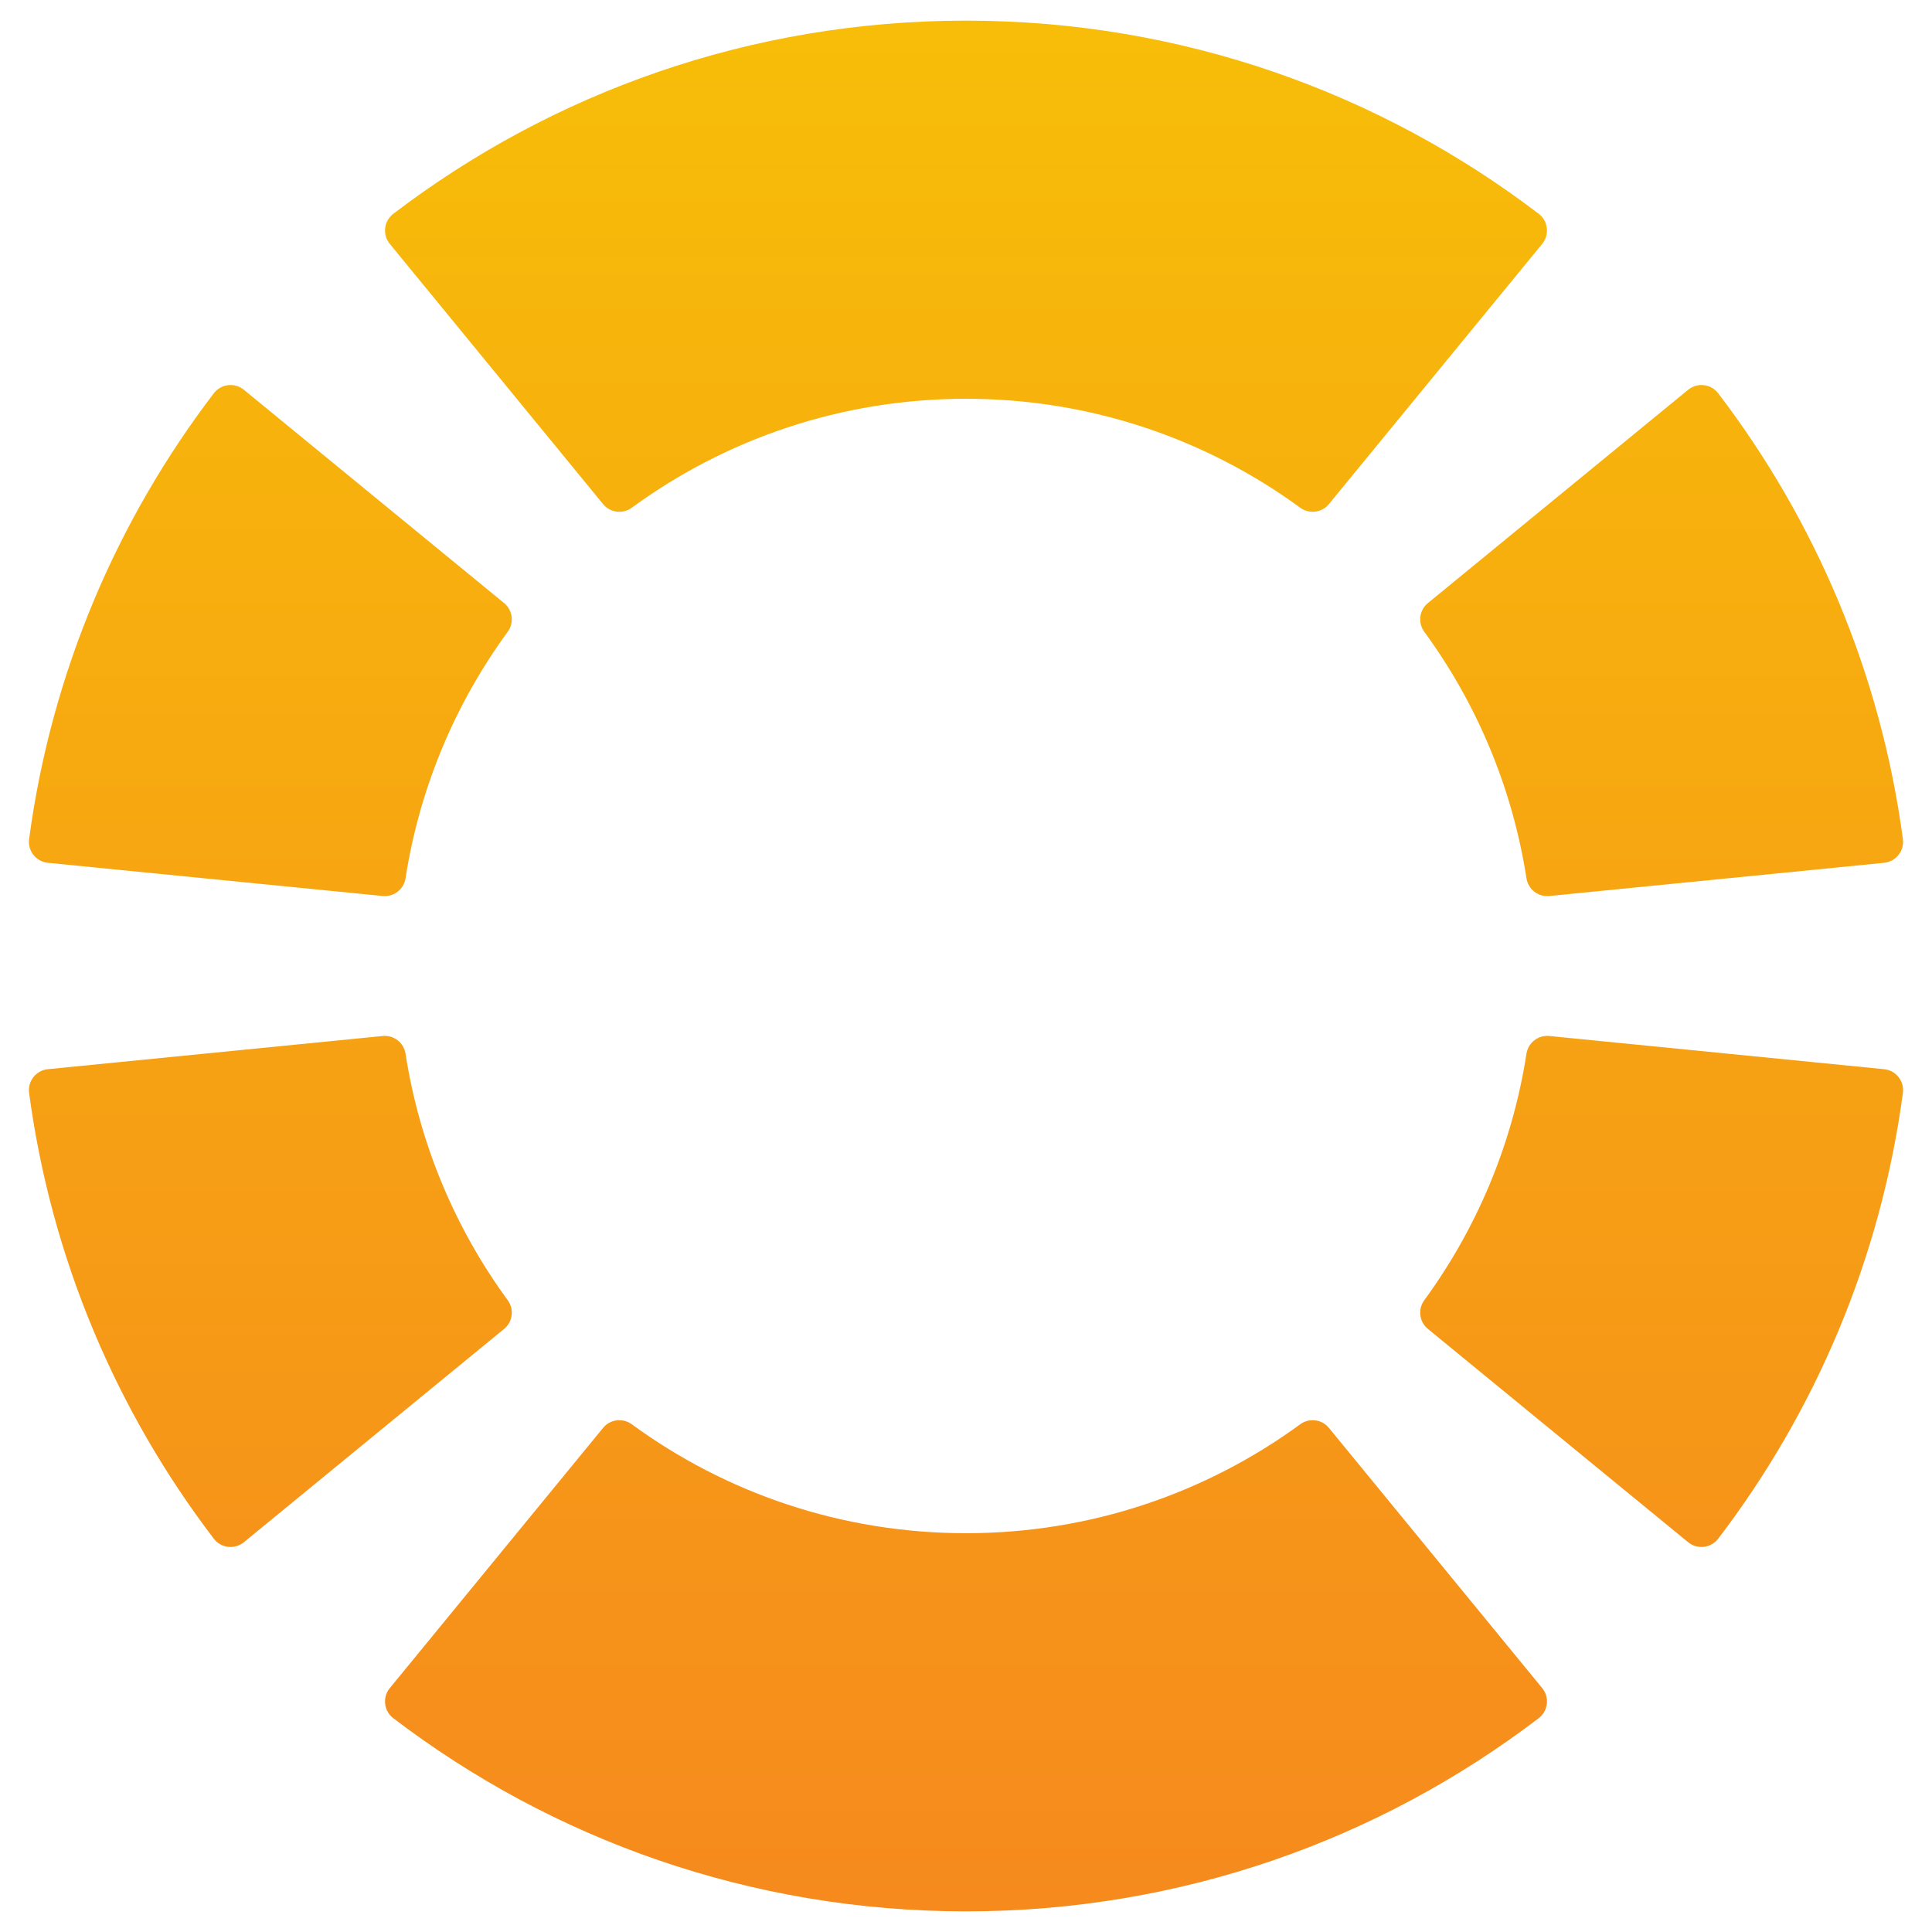
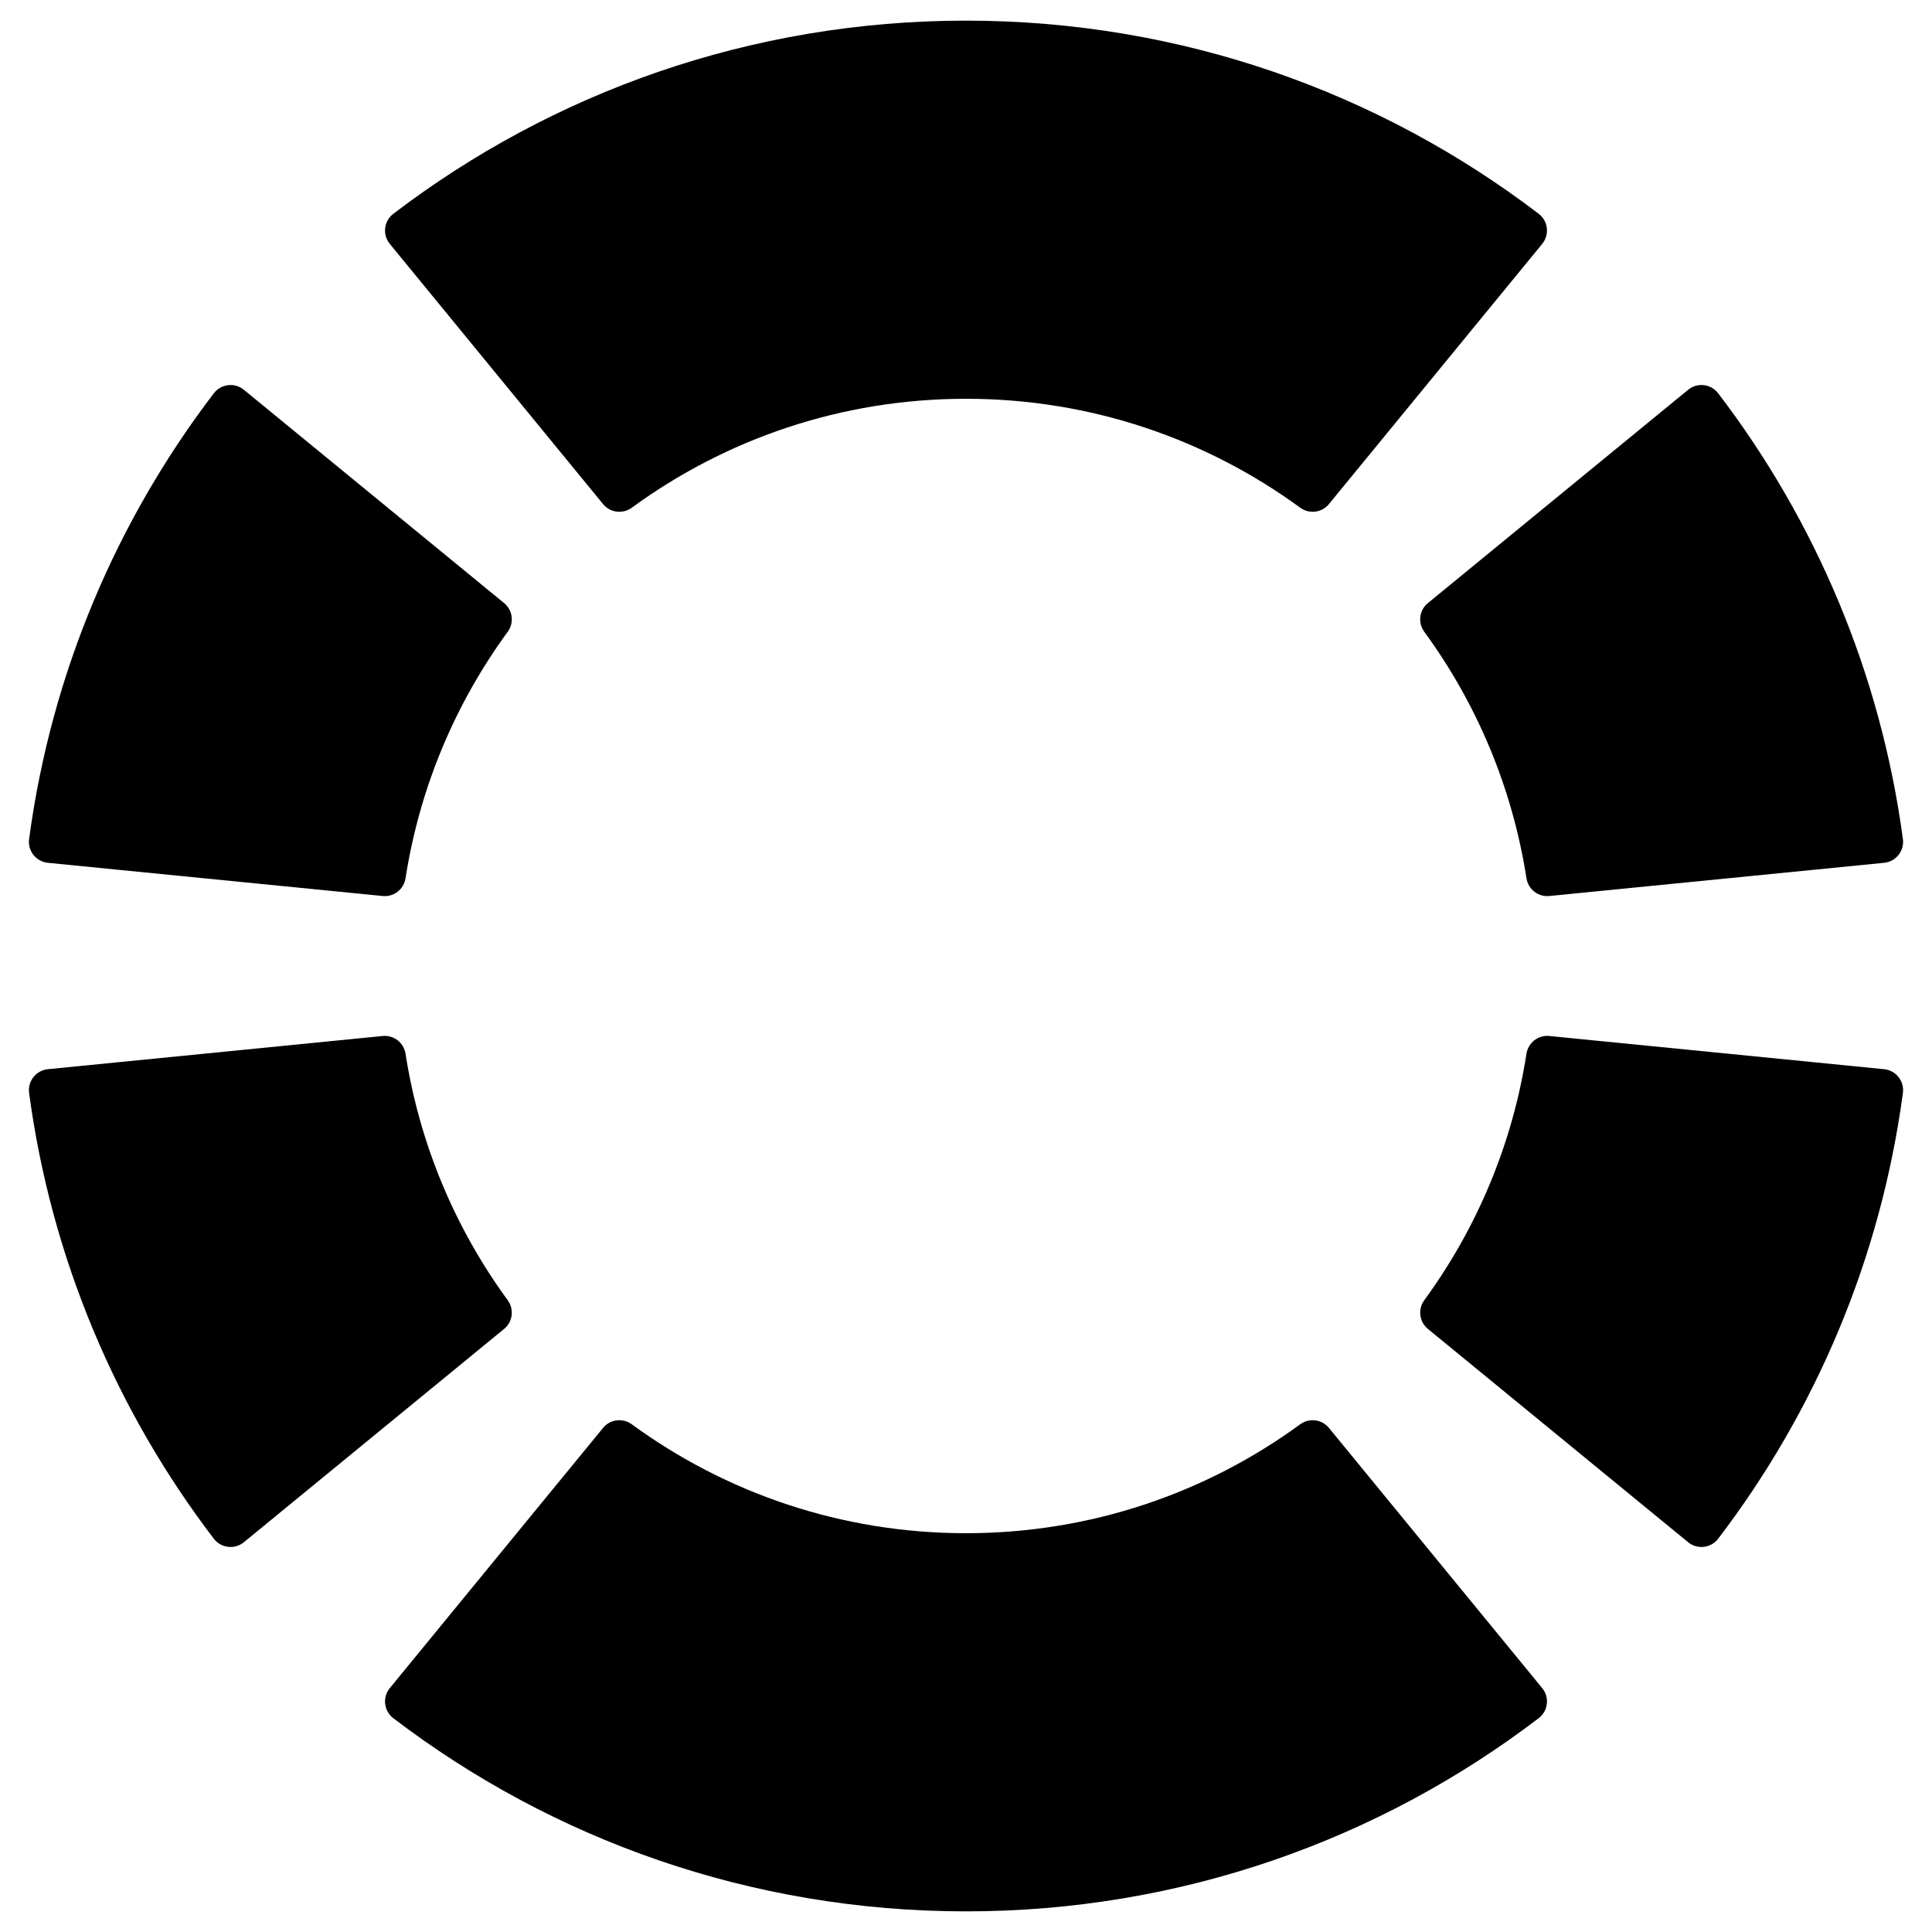
- <svg xmlns="http://www.w3.org/2000/svg" version="1.1" id="Layer_1" x="0px" y="0px" viewBox="0 0 2160 2160" style="enable-background:new 0 0 2160 2160;" xml:space="preserve">
-   <style type="text/css">
- 	.st0{fill:url(#SVGID_1_);}
- </style>
-   <linearGradient id="SVGID_1_" gradientUnits="userSpaceOnUse" x1="1080" y1="39.715" x2="1080" y2="2128.098">
-     <stop offset="4.528621e-07" style="stop-color:#F7BD08" />
-     <stop offset="1" style="stop-color:#F68A1D" />
-   </linearGradient>
-   <path class="st0" d="M427.87,1158.25l-374.32,37.12c-13.24,1.31-22.77,13.36-21.01,26.55c24.89,185.75,98.05,356.21,206.47,498.34  c8.08,10.6,23.35,12.4,33.66,3.95l290.95-238.48c9.66-7.92,11.39-21.97,4.02-32.06c-58.29-79.73-98.39-173.6-114.23-275.51  C451.49,1165.78,440.33,1157.01,427.87,1158.25z M1706.59,1178.16c-15.84,101.91-55.94,195.77-114.23,275.51  c-7.37,10.08-5.64,24.14,4.02,32.06l290.95,238.48c10.31,8.45,25.57,6.65,33.66-3.95c108.42-142.13,181.58-312.58,206.47-498.34  c1.77-13.19-7.76-25.24-21.01-26.55l-374.32-37.12C1719.67,1157.01,1708.51,1165.78,1706.59,1178.16z M1887.33,435.79  l-290.95,238.48c-9.66,7.92-11.39,21.97-4.02,32.06c58.29,79.73,98.39,173.6,114.23,275.51c1.92,12.38,13.08,21.15,25.54,19.91  l374.32-37.12c13.24-1.31,22.77-13.36,21.01-26.55c-24.89-185.75-98.05-356.21-206.47-498.34  C1912.9,429.15,1897.64,427.34,1887.33,435.79z M1080,23.07c-240.72,0-462.59,80.46-640.27,215.96  c-10.59,8.08-12.38,23.34-3.93,33.64l238.47,290.94c7.94,9.68,22.02,11.38,32.13,3.99C811.15,491.03,940.3,445.84,1080,445.84  s268.85,45.19,373.61,121.75c10.11,7.39,24.19,5.69,32.13-3.99l238.47-290.94c8.44-10.3,6.66-25.56-3.93-33.64  C1542.59,103.53,1320.72,23.07,1080,23.07z M53.55,964.63l374.32,37.12c12.46,1.24,23.62-7.53,25.54-19.91  c15.84-101.91,55.94-195.77,114.23-275.51c7.37-10.08,5.64-24.14-4.02-32.06L272.67,435.79c-10.31-8.45-25.57-6.65-33.66,3.95  C130.59,581.87,57.43,752.33,32.54,938.08C30.77,951.28,40.3,963.32,53.55,964.63z M1485.73,1596.39  c-7.94-9.68-22.02-11.38-32.13-3.99c-104.76,76.57-233.91,121.75-373.61,121.75s-268.85-45.19-373.61-121.75  c-10.11-7.39-24.19-5.69-32.13,3.99L435.8,1887.33c-8.44,10.3-6.66,25.56,3.93,33.64c177.68,135.5,399.55,215.96,640.27,215.96  s462.59-80.46,640.27-215.96c10.59-8.08,12.38-23.34,3.93-33.64L1485.73,1596.39z" />
+ <svg xmlns="http://www.w3.org/2000/svg" version="1.1" id="Layer_1" x="0px" y="0px" viewBox="0 0 2160 2160" xml:space="preserve">
+   <path fill="currentColor" d="M427.87,1158.25l-374.32,37.12c-13.24,1.31-22.77,13.36-21.01,26.55c24.89,185.75,98.05,356.21,206.47,498.34  c8.08,10.6,23.35,12.4,33.66,3.95l290.95-238.48c9.66-7.92,11.39-21.97,4.02-32.06c-58.29-79.73-98.39-173.6-114.23-275.51  C451.49,1165.78,440.33,1157.01,427.87,1158.25z M1706.59,1178.16c-15.84,101.91-55.94,195.77-114.23,275.51  c-7.37,10.08-5.64,24.14,4.02,32.06l290.95,238.48c10.31,8.45,25.57,6.65,33.66-3.95c108.42-142.13,181.58-312.58,206.47-498.34  c1.77-13.19-7.76-25.24-21.01-26.55l-374.32-37.12C1719.67,1157.01,1708.51,1165.78,1706.59,1178.16z M1887.33,435.79  l-290.95,238.48c-9.66,7.92-11.39,21.97-4.02,32.06c58.29,79.73,98.39,173.6,114.23,275.51c1.92,12.38,13.08,21.15,25.54,19.91  l374.32-37.12c13.24-1.31,22.77-13.36,21.01-26.55c-24.89-185.75-98.05-356.21-206.47-498.34  C1912.9,429.15,1897.64,427.34,1887.33,435.79z M1080,23.07c-240.72,0-462.59,80.46-640.27,215.96  c-10.59,8.08-12.38,23.34-3.93,33.64l238.47,290.94c7.94,9.68,22.02,11.38,32.13,3.99C811.15,491.03,940.3,445.84,1080,445.84  s268.85,45.19,373.61,121.75c10.11,7.39,24.19,5.69,32.13-3.99l238.47-290.94c8.44-10.3,6.66-25.56-3.93-33.64  C1542.59,103.53,1320.72,23.07,1080,23.07z M53.55,964.63l374.32,37.12c12.46,1.24,23.62-7.53,25.54-19.91  c15.84-101.91,55.94-195.77,114.23-275.51c7.37-10.08,5.64-24.14-4.02-32.06L272.67,435.79c-10.31-8.45-25.57-6.65-33.66,3.95  C130.59,581.87,57.43,752.33,32.54,938.08C30.77,951.28,40.3,963.32,53.55,964.63z M1485.73,1596.39  c-7.94-9.68-22.02-11.38-32.13-3.99c-104.76,76.57-233.91,121.75-373.61,121.75s-268.85-45.19-373.61-121.75  c-10.11-7.39-24.19-5.69-32.13,3.99L435.8,1887.33c-8.44,10.3-6.66,25.56,3.93,33.64c177.68,135.5,399.55,215.96,640.27,215.96  s462.59-80.46,640.27-215.96c10.59-8.08,12.38-23.34,3.93-33.64L1485.73,1596.39z" />
</svg>
